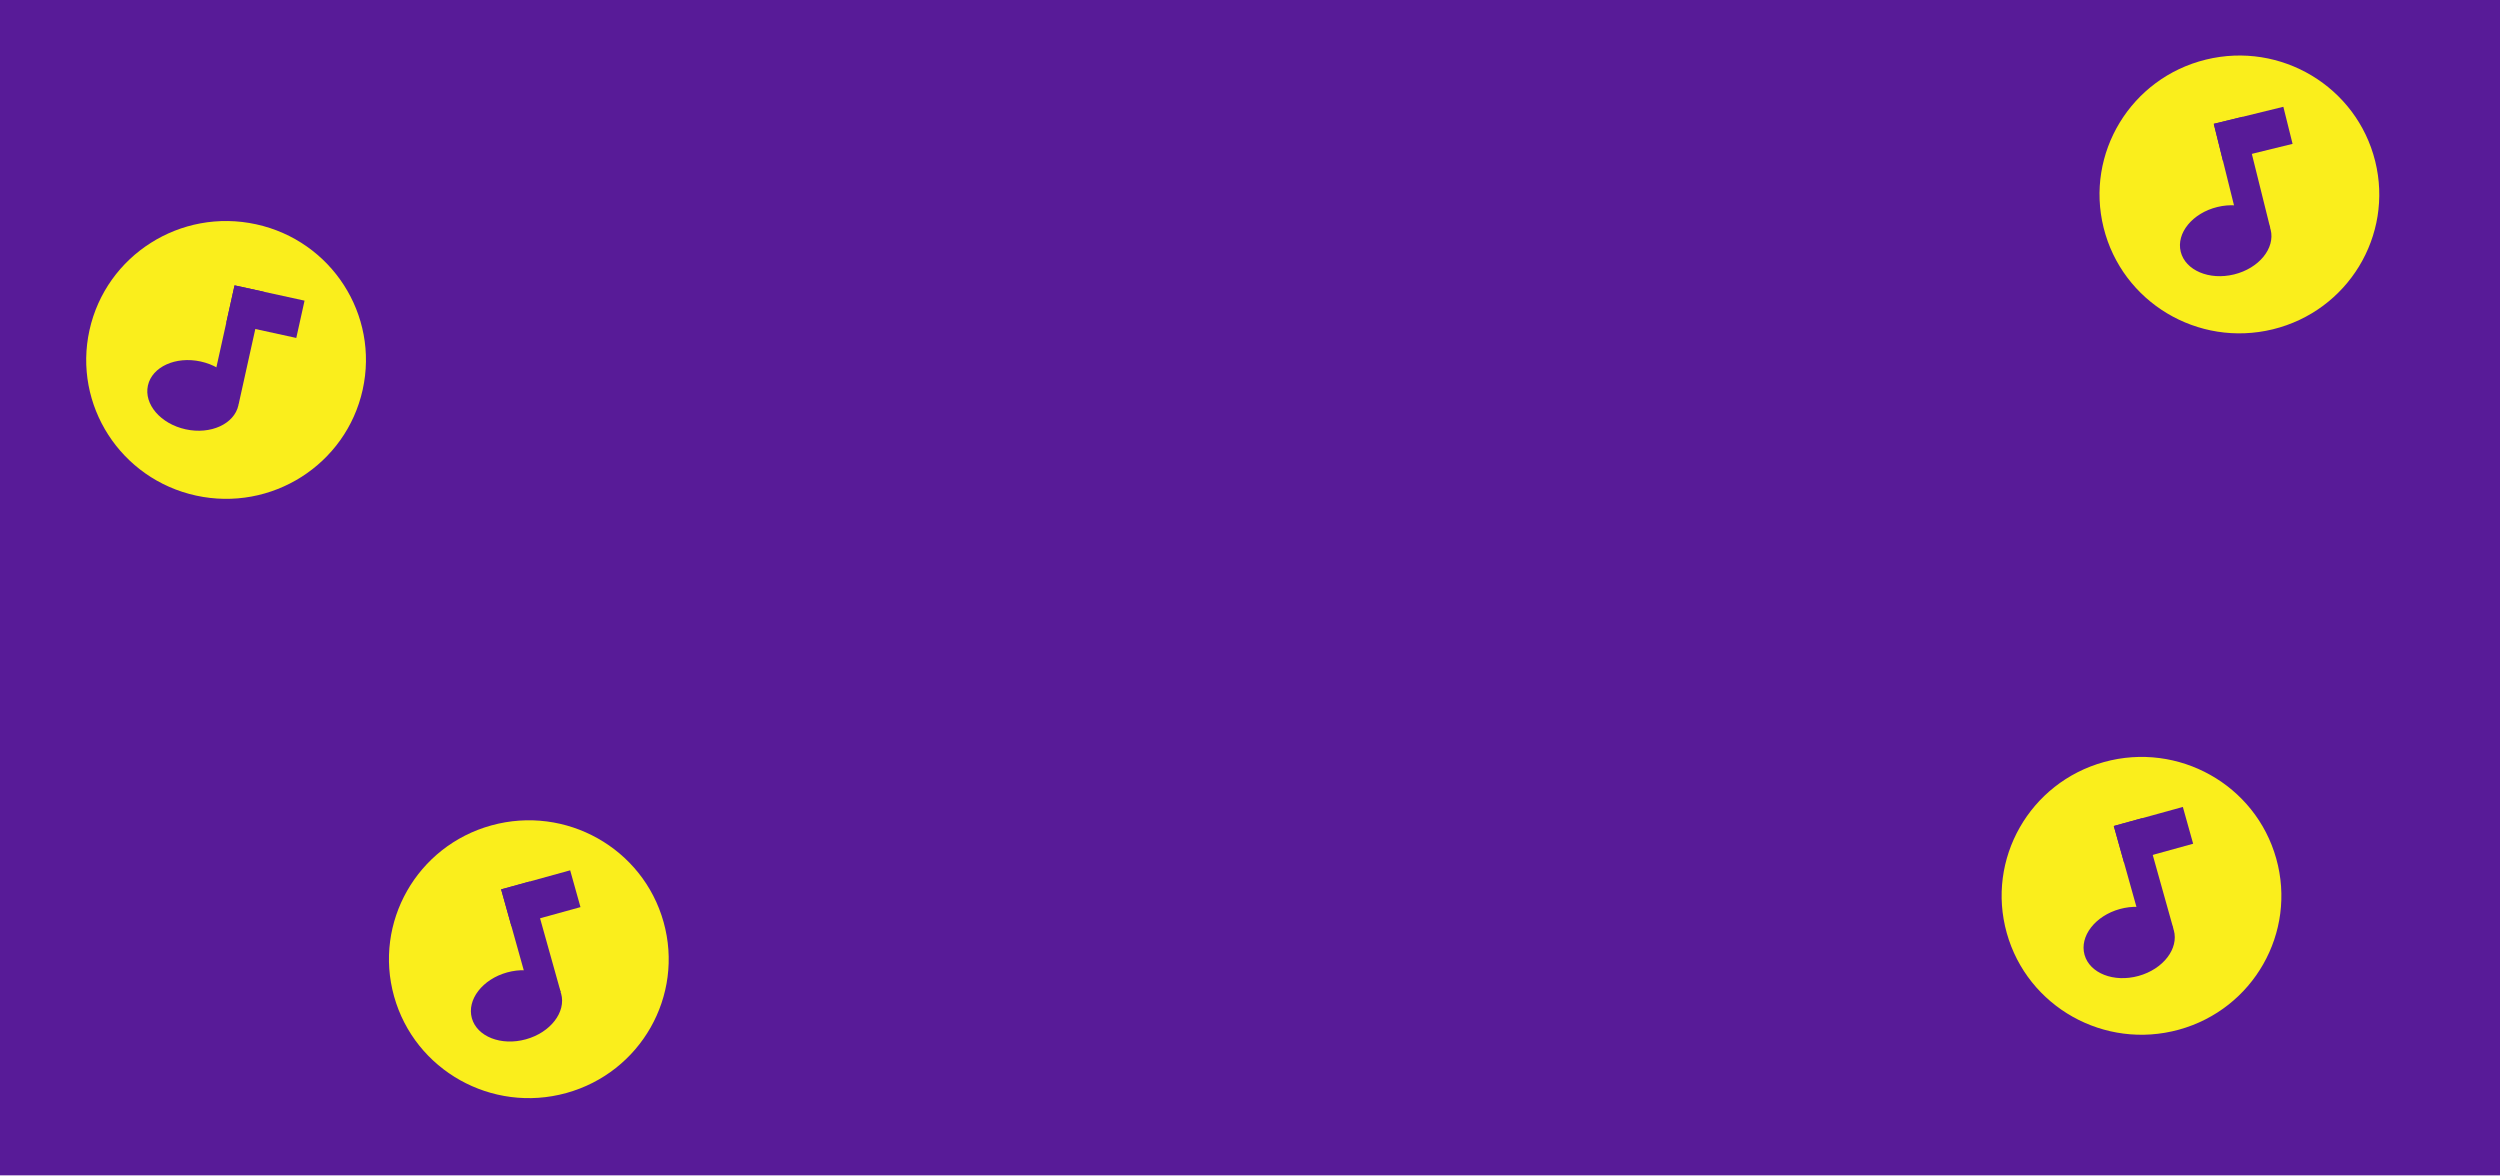
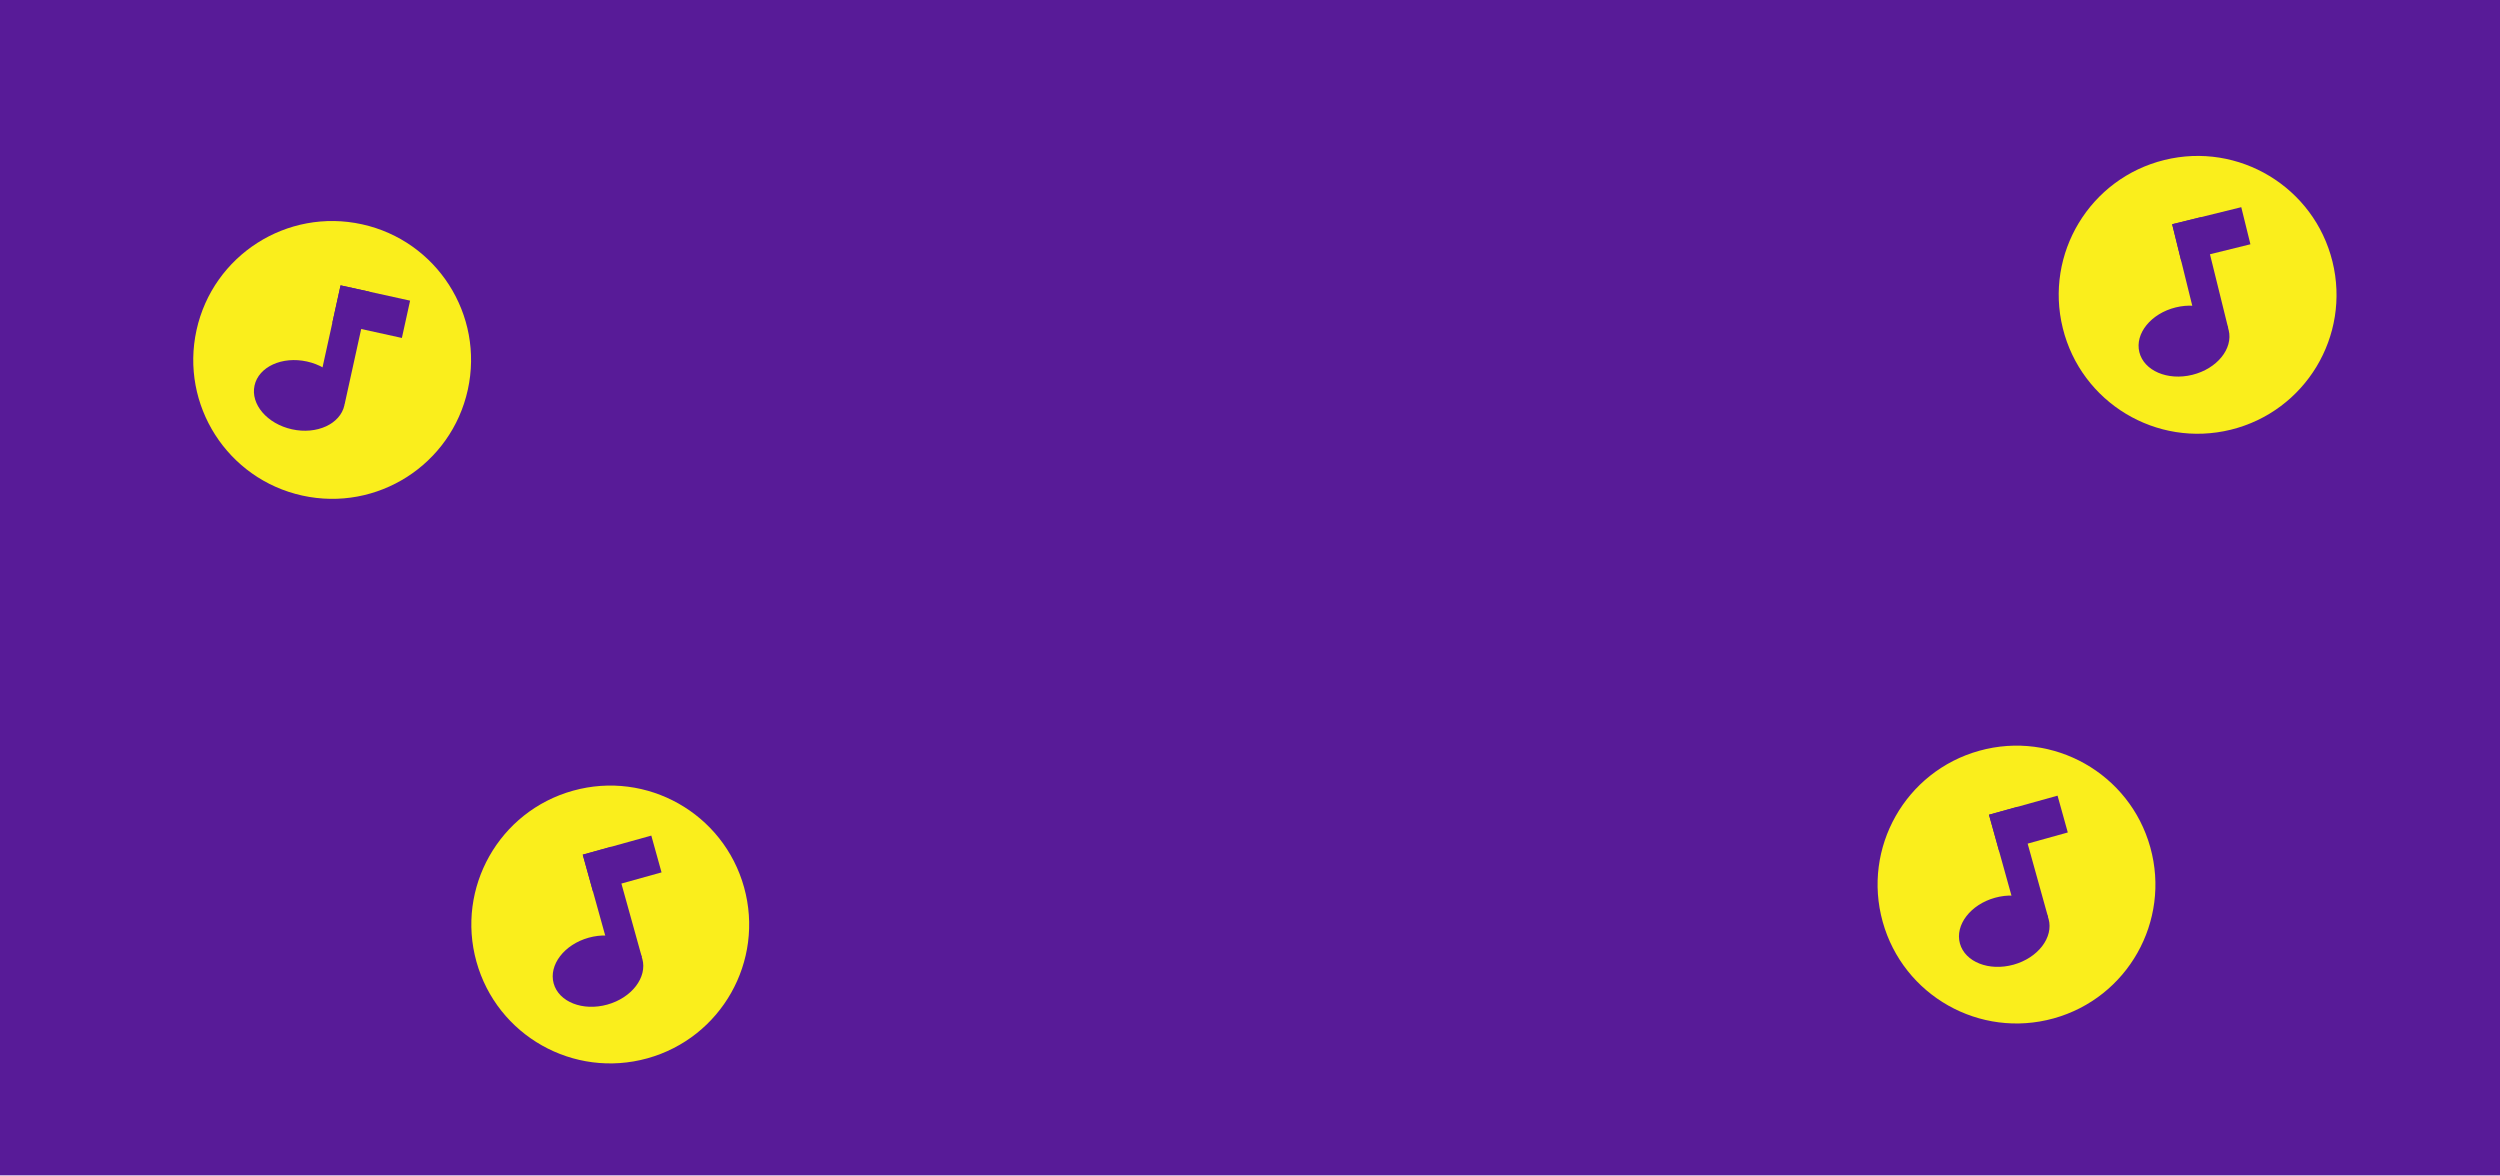
<svg xmlns="http://www.w3.org/2000/svg" width="1440" height="677" viewBox="0 0 1440 677" fill="none">
-   <rect width="1450" height="677" fill="#581B98" />
-   <path d="M1368.11 92.841C1378.76 135.738 1352.38 179.09 1309.19 189.672C1265.99 200.253 1222.34 174.056 1211.68 131.159C1201.03 88.262 1227.41 44.91 1270.6 34.328C1313.8 23.747 1357.45 49.944 1368.11 92.841Z" fill="#FAEE1C" />
-   <path d="M1275.13 71.329L1315.21 61.51L1320.52 82.87L1280.43 92.689L1275.13 71.329Z" fill="#581B98" />
-   <path d="M1275.13 71.329L1291.75 67.258L1307.66 131.337L1291.04 135.408L1275.13 71.329Z" fill="#581B98" />
-   <ellipse rx="26.674" ry="20.008" transform="matrix(0.971281 -0.237935 0.241059 0.97051 1282 138.654)" fill="#581B98" />
-   <path d="M208.895 224.517C199.334 267.667 156.359 294.95 112.909 285.454C69.459 275.959 41.987 233.281 51.548 190.131C61.11 146.98 104.084 119.698 147.534 129.193C190.984 138.688 218.456 181.366 208.895 224.517Z" fill="#FAEE1C" />
-   <path d="M135.102 164.361L175.422 173.173L170.661 194.659L130.341 185.847L135.102 164.361Z" fill="#581B98" />
-   <path d="M135.102 164.361L151.82 168.015L137.537 232.473L120.819 228.819L135.102 164.361Z" fill="#581B98" />
-   <ellipse rx="26.676" ry="20.006" transform="matrix(0.976944 0.213498 -0.216335 0.976319 111.26 227.754)" fill="#581B98" />
-   <path d="M1311.12 494.569C1323.04 537.137 1297.95 581.24 1255.09 593.076C1212.22 604.912 1167.81 579.999 1155.9 537.431C1143.98 494.863 1169.06 450.76 1211.93 438.924C1254.79 427.088 1299.2 452.001 1311.12 494.569Z" fill="#FAEE1C" />
-   <path d="M1217.54 475.777L1257.32 464.794L1263.25 485.99L1223.48 496.973L1217.54 475.777Z" fill="#581B98" />
-   <path d="M1217.54 475.777L1234.03 471.223L1251.84 534.811L1235.35 539.365L1217.54 475.777Z" fill="#581B98" />
-   <ellipse rx="26.671" ry="20.01" transform="matrix(0.963926 -0.26617 0.269612 0.962969 1226.4 542.873)" fill="#581B98" />
-   <path d="M382.219 531.076C394.137 573.644 369.051 617.747 326.187 629.583C283.324 641.419 238.914 616.506 226.996 573.938C215.078 531.37 240.164 487.267 283.028 475.431C325.891 463.595 370.301 488.508 382.219 531.076Z" fill="#FAEE1C" />
-   <path d="M288.643 512.284L328.419 501.301L334.353 522.497L294.577 533.48L288.643 512.284Z" fill="#581B98" />
-   <path d="M288.643 512.284L305.135 507.73L322.939 571.318L306.446 575.872L288.643 512.284Z" fill="#581B98" />
-   <ellipse rx="26.671" ry="20.01" transform="matrix(0.963926 -0.26617 0.269612 0.962969 297.5 579.38)" fill="#581B98" />
+   <rect width="1440" height="677" fill="#581B98" />
+   <path d="M1343.5 150.672C1354.08 193.569 1327.89 236.922 1284.99 247.503C1242.09 258.085 1198.74 231.888 1188.16 188.991C1177.58 146.094 1203.77 102.741 1246.67 92.159C1289.57 81.578 1332.92 107.775 1343.5 150.672Z" fill="#FAEE1C" />
+   <path d="M1251.16 129.16L1290.97 119.341L1296.24 140.701L1256.43 150.52L1251.16 129.16Z" fill="#581B98" />
+   <path d="M1251.16 129.16L1267.67 125.089L1283.48 189.168L1266.97 193.24L1251.16 129.16Z" fill="#581B98" />
+   <ellipse cx="1257.99" cy="196.486" rx="26.5" ry="20" transform="rotate(-13.8566 1257.99 196.486)" fill="#581B98" />
+   <path d="M269.454 224.517C259.959 267.667 217.281 294.95 174.131 285.454C130.98 275.959 103.698 233.281 113.193 190.131C122.688 146.98 165.366 119.698 208.517 129.193C251.667 138.688 278.95 181.366 269.454 224.517Z" fill="#FAEE1C" />
+   <path d="M196.17 164.361L236.212 173.173L231.484 194.659L191.442 185.847L196.17 164.361Z" fill="#581B98" />
+   <path d="M196.17 164.361L212.773 168.015L198.589 232.473L181.986 228.819L196.17 164.361Z" fill="#581B98" />
+   <ellipse cx="172.493" cy="227.754" rx="26.5" ry="20" transform="rotate(12.4104 172.493 227.754)" fill="#581B98" />
+   <path d="M1238.58 488.076C1250.42 530.644 1225.51 574.747 1182.94 586.583C1140.37 598.419 1096.27 573.506 1084.43 530.938C1072.59 488.37 1097.51 444.267 1140.08 432.431C1182.64 420.595 1226.75 445.508 1238.58 488.076Z" fill="#FAEE1C" />
+   <path d="M1145.65 469.284L1185.15 458.301L1191.05 479.497L1151.55 490.48L1145.65 469.284Z" fill="#581B98" />
+   <path d="M1145.65 469.284L1162.03 464.73L1179.71 528.318L1163.33 532.872L1145.65 469.284Z" fill="#581B98" />
+   <ellipse cx="1154.45" cy="536.38" rx="26.5" ry="20" transform="rotate(-15.5385 1154.45 536.38)" fill="#581B98" />
+   <path d="M428.583 511.076C440.419 553.644 415.506 597.747 372.938 609.583C330.37 621.419 286.267 596.506 274.431 553.938C262.595 511.37 287.508 467.267 330.076 455.431C372.644 443.595 416.747 468.508 428.583 511.076Z" fill="#FAEE1C" />
+   <path d="M335.652 492.284L375.154 481.301L381.047 502.497L341.546 513.48L335.652 492.284Z" fill="#581B98" />
+   <path d="M335.652 492.284L352.031 487.73L369.711 551.318L353.333 555.872L335.652 492.284Z" fill="#581B98" />
+   <ellipse cx="344.448" cy="559.38" rx="26.5" ry="20" transform="rotate(-15.5385 344.448 559.38)" fill="#581B98" />
</svg>
